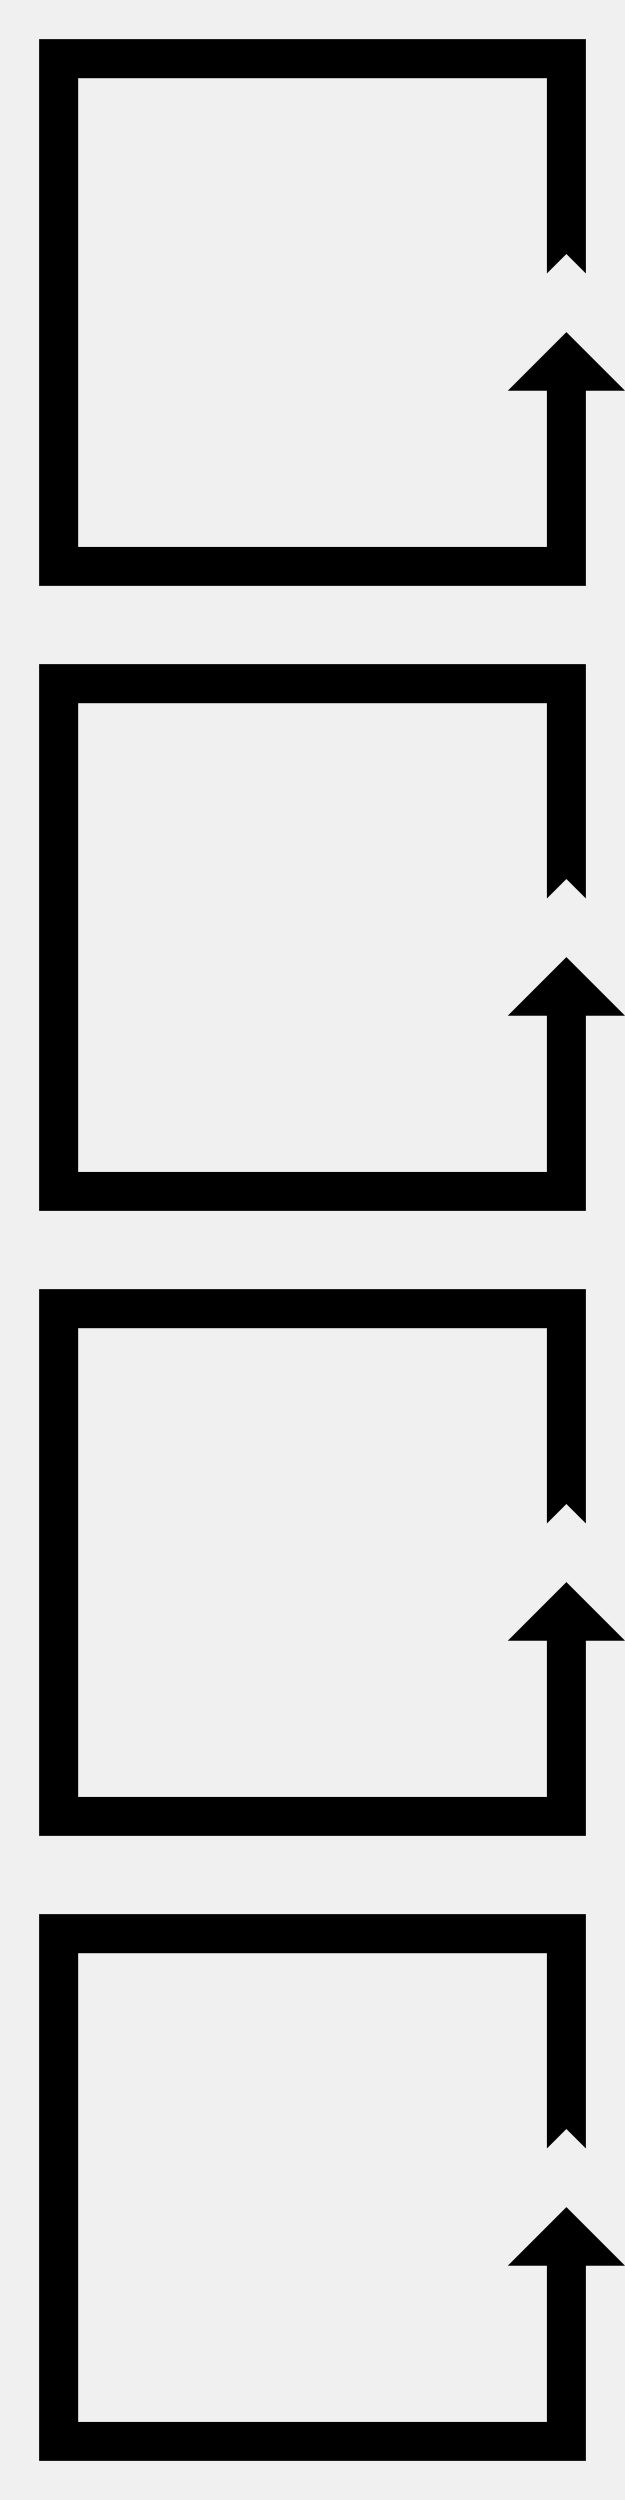
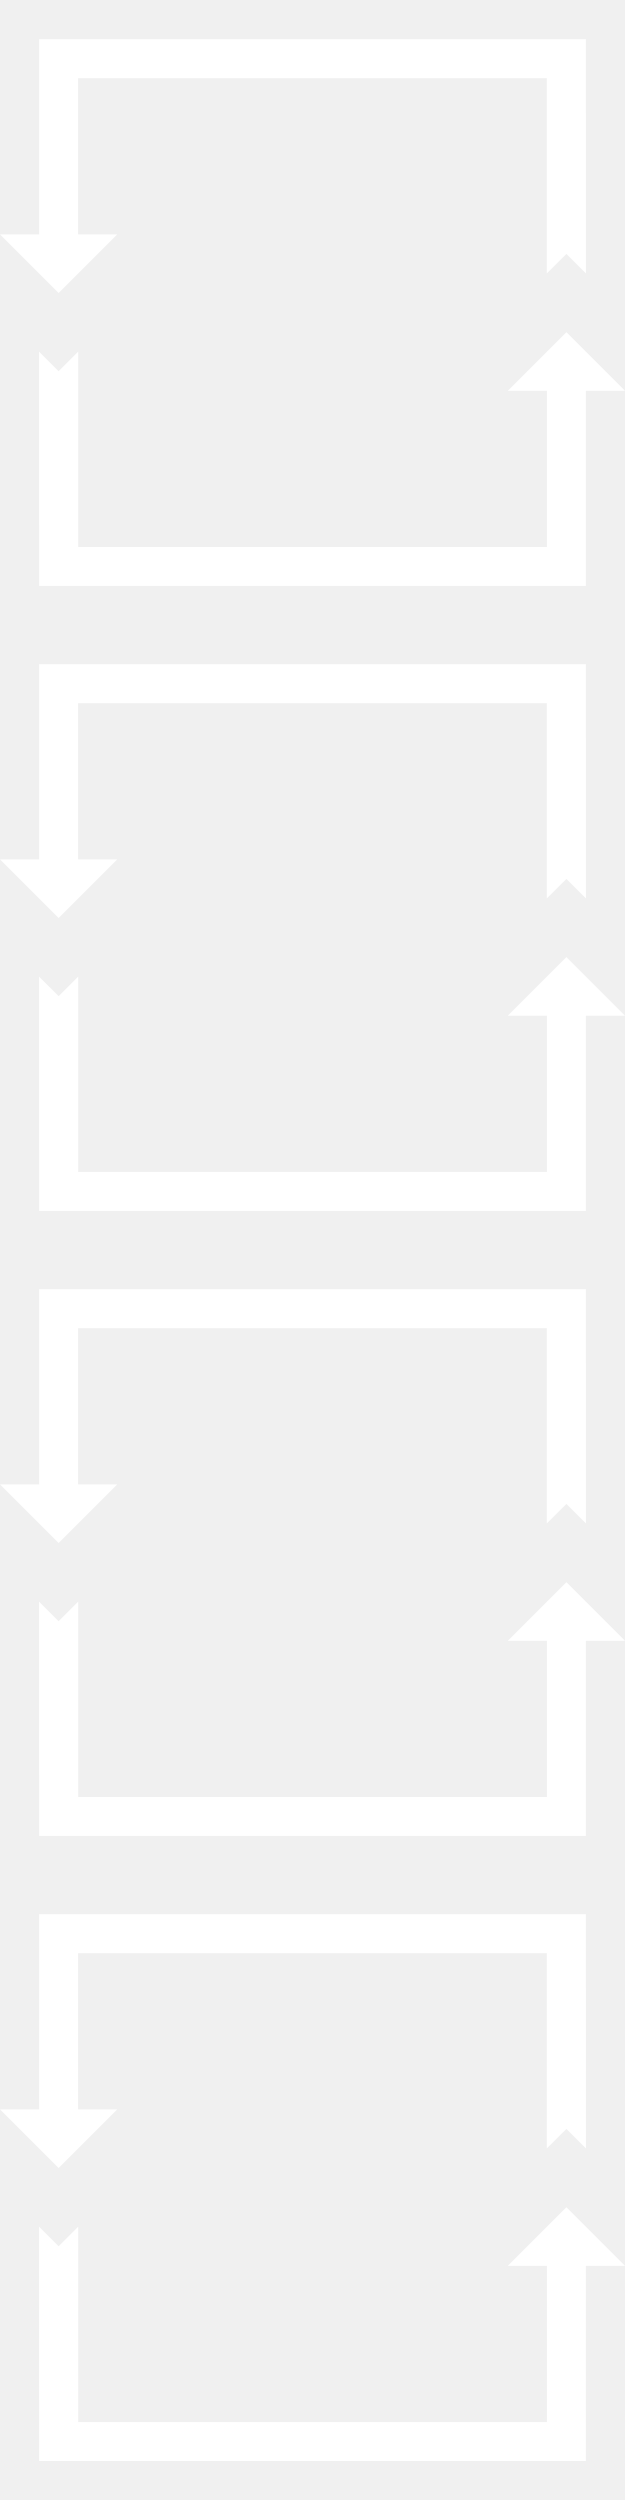
<svg xmlns="http://www.w3.org/2000/svg" width="32" height="128" viewBox="0 0 8.467 33.868">
-   <path style="fill:#000;stroke-width:0" d="M.53.53v7.407h7.407V5.293h.53l-.794-.794-.794.794h.53v2.116h-6.35v-6.35h6.35v2.646l.264-.264.264.264V.53Zm0 16.934v7.407h7.407v-2.644h.53l-.794-.794-.794.794h.53v2.116h-6.35v-6.35h6.35v2.646l.264-.264.264.264v-3.175zm0-8.467v7.407h7.407V13.76h.53l-.794-.794-.794.794h.53v2.116h-6.35v-6.35h6.35v2.646l.264-.264.264.264V8.997Zm0 16.934v7.407h7.407v-2.644h.53l-.794-.794-.794.794h.53v2.116h-6.35v-6.35h6.35v2.646l.264-.264.264.264v-3.175z" />
+   <path style="fill:#fff;stroke-width:0" d="M7.938 3.704 7.937.531H.53v2.644H0l.794.794.794-.794h-.53V1.059h6.35v2.645l.265-.264ZM.529 4.764.53 7.938h7.407V5.294h.53L7.673 4.5l-.794.794h.53V7.41h-6.35V4.764l-.265.265ZM7.938 12.171l-.001-3.173H.53v2.644H0l.794.794.794-.794h-.53V9.526h6.35v2.645l.265-.264zM.529 13.231l.001 3.174h7.407V13.76h.53l-.794-.794-.794.794h.53v2.116h-6.35V13.23l-.265.265ZM7.938 20.638l-.001-3.173H.53v2.644H0l.794.794.794-.794h-.53v-2.116h6.35v2.645l.265-.264zM.529 21.698l.001 3.174h7.407v-2.644h.53l-.794-.794-.794.794h.53v2.116h-6.35v-2.646l-.265.265zM7.938 29.105l-.001-3.173H.53v2.644H0l.794.794.794-.794h-.53V26.46h6.35v2.645l.265-.264zM.529 30.165.53 33.34h7.407v-2.644h.53l-.794-.794-.794.794h.53v2.116h-6.35v-2.646l-.265.265Z" />
</svg>
